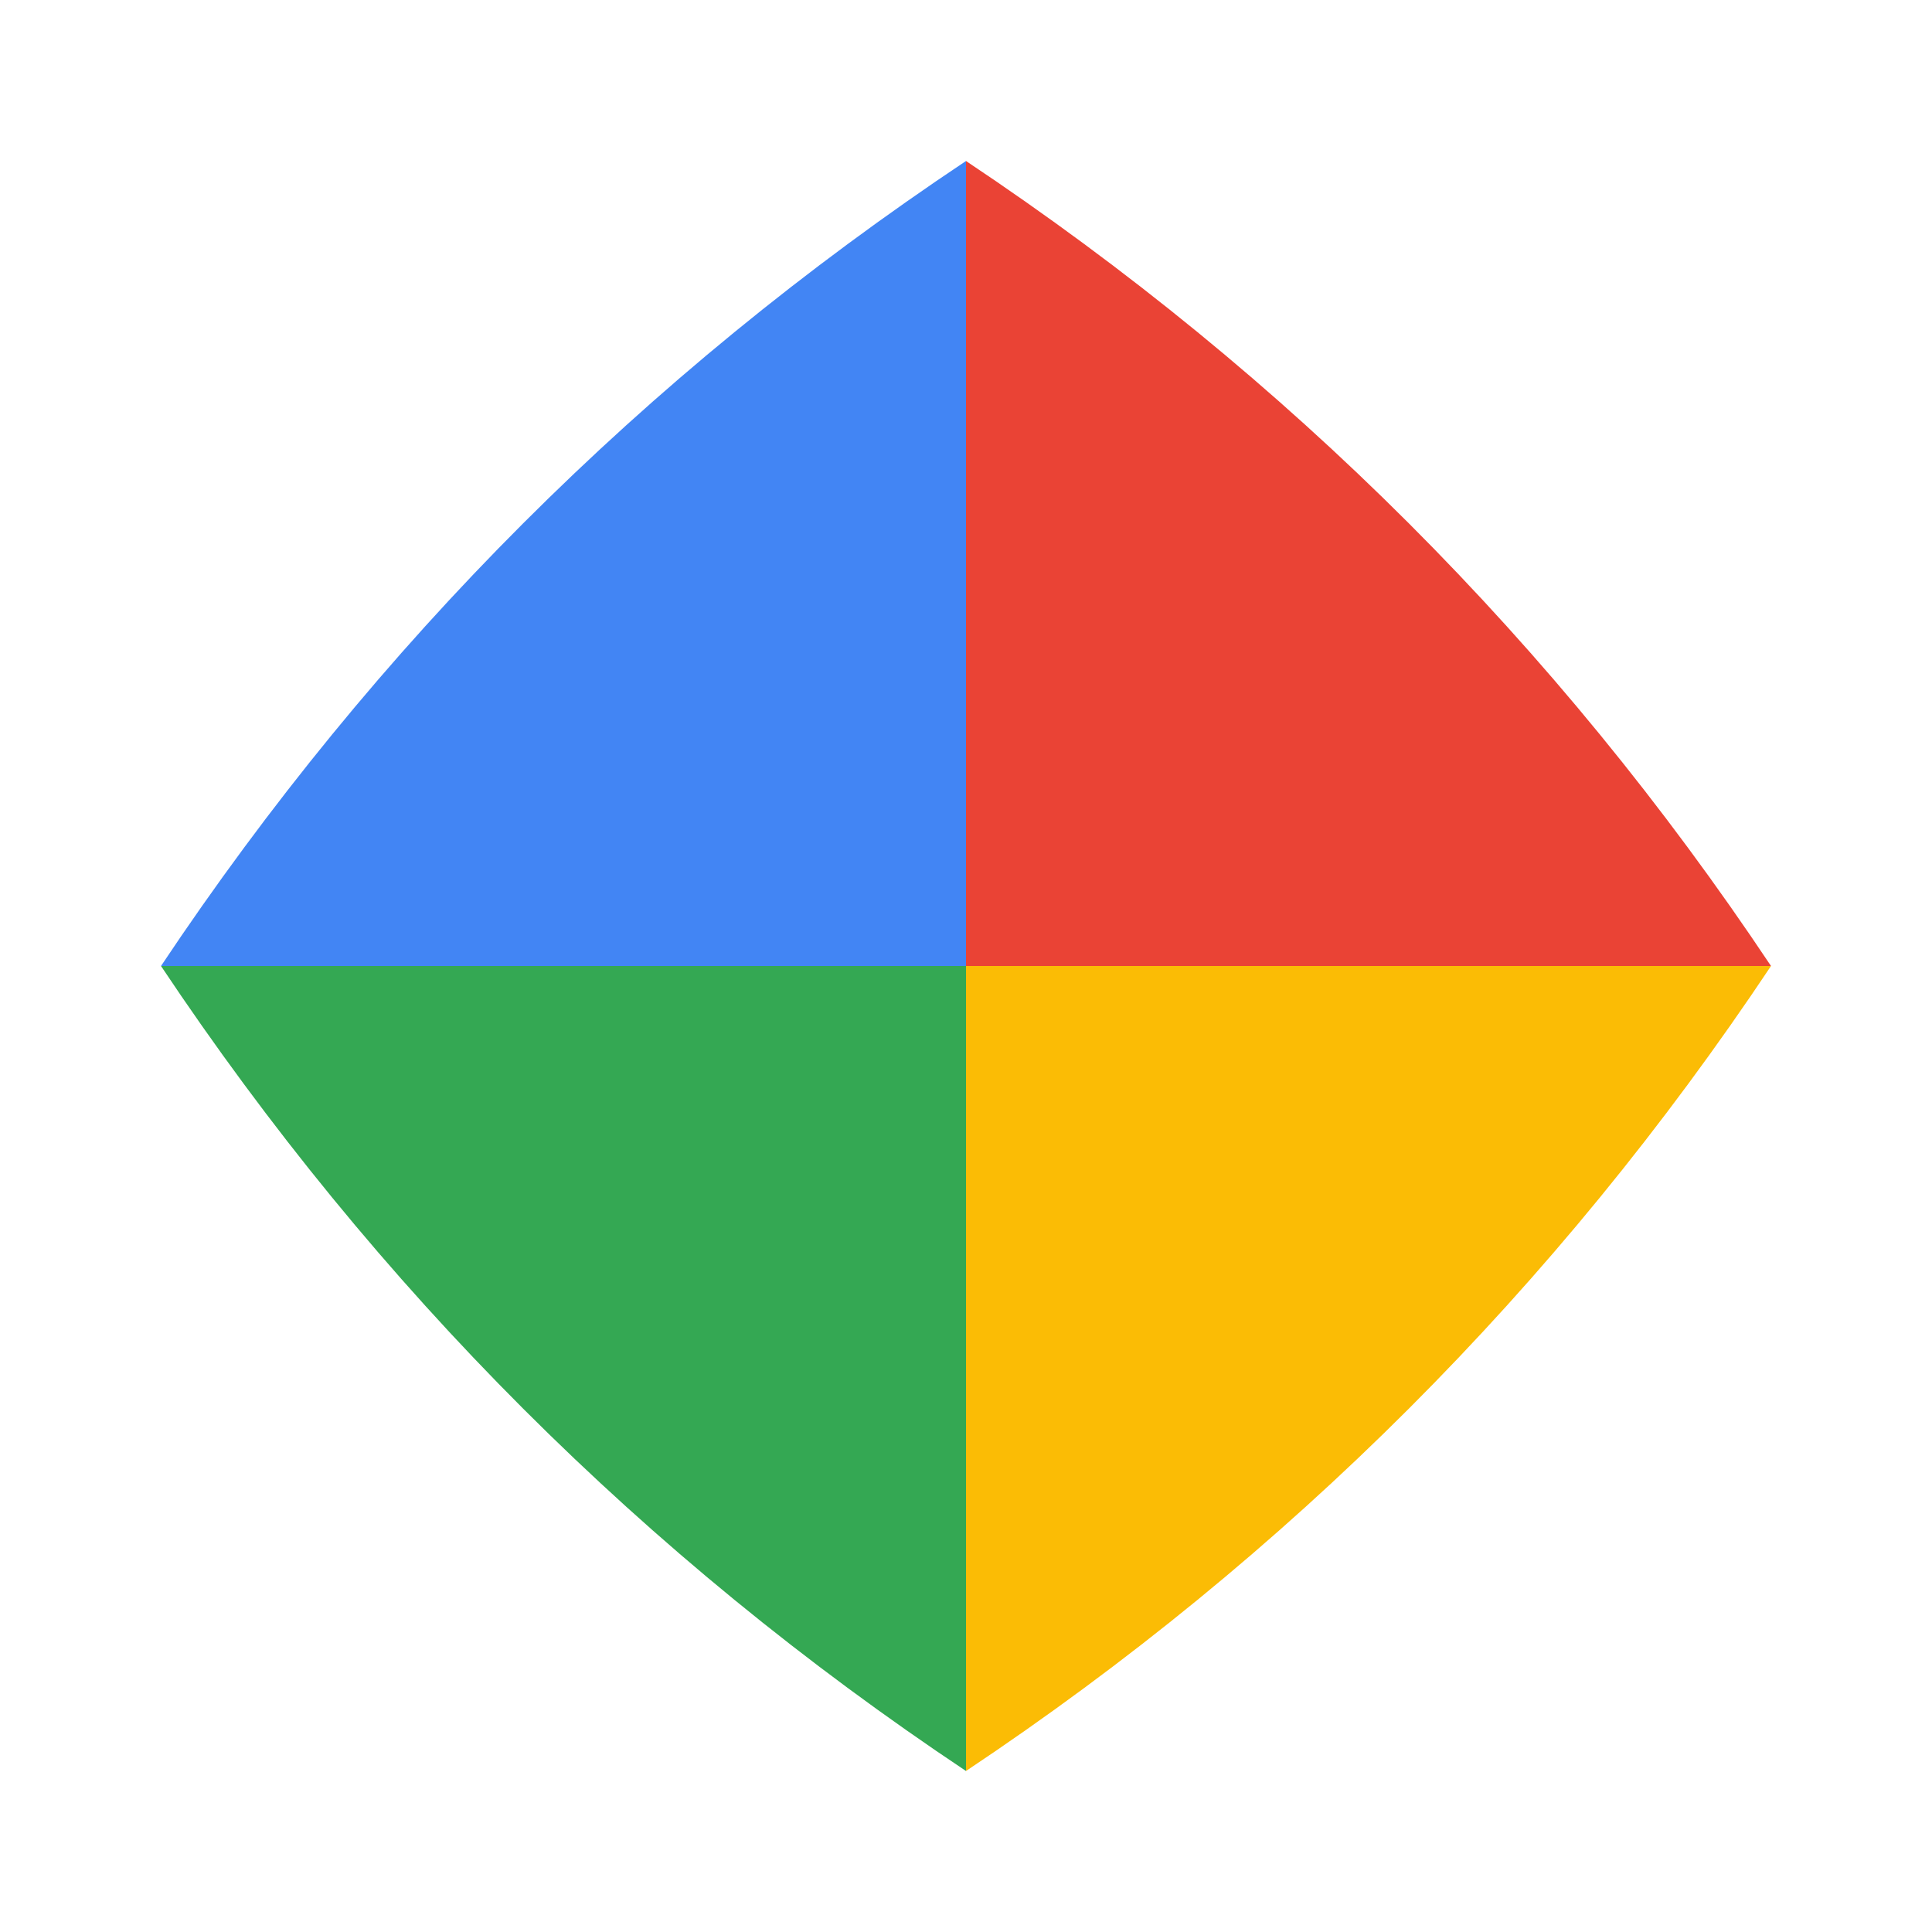
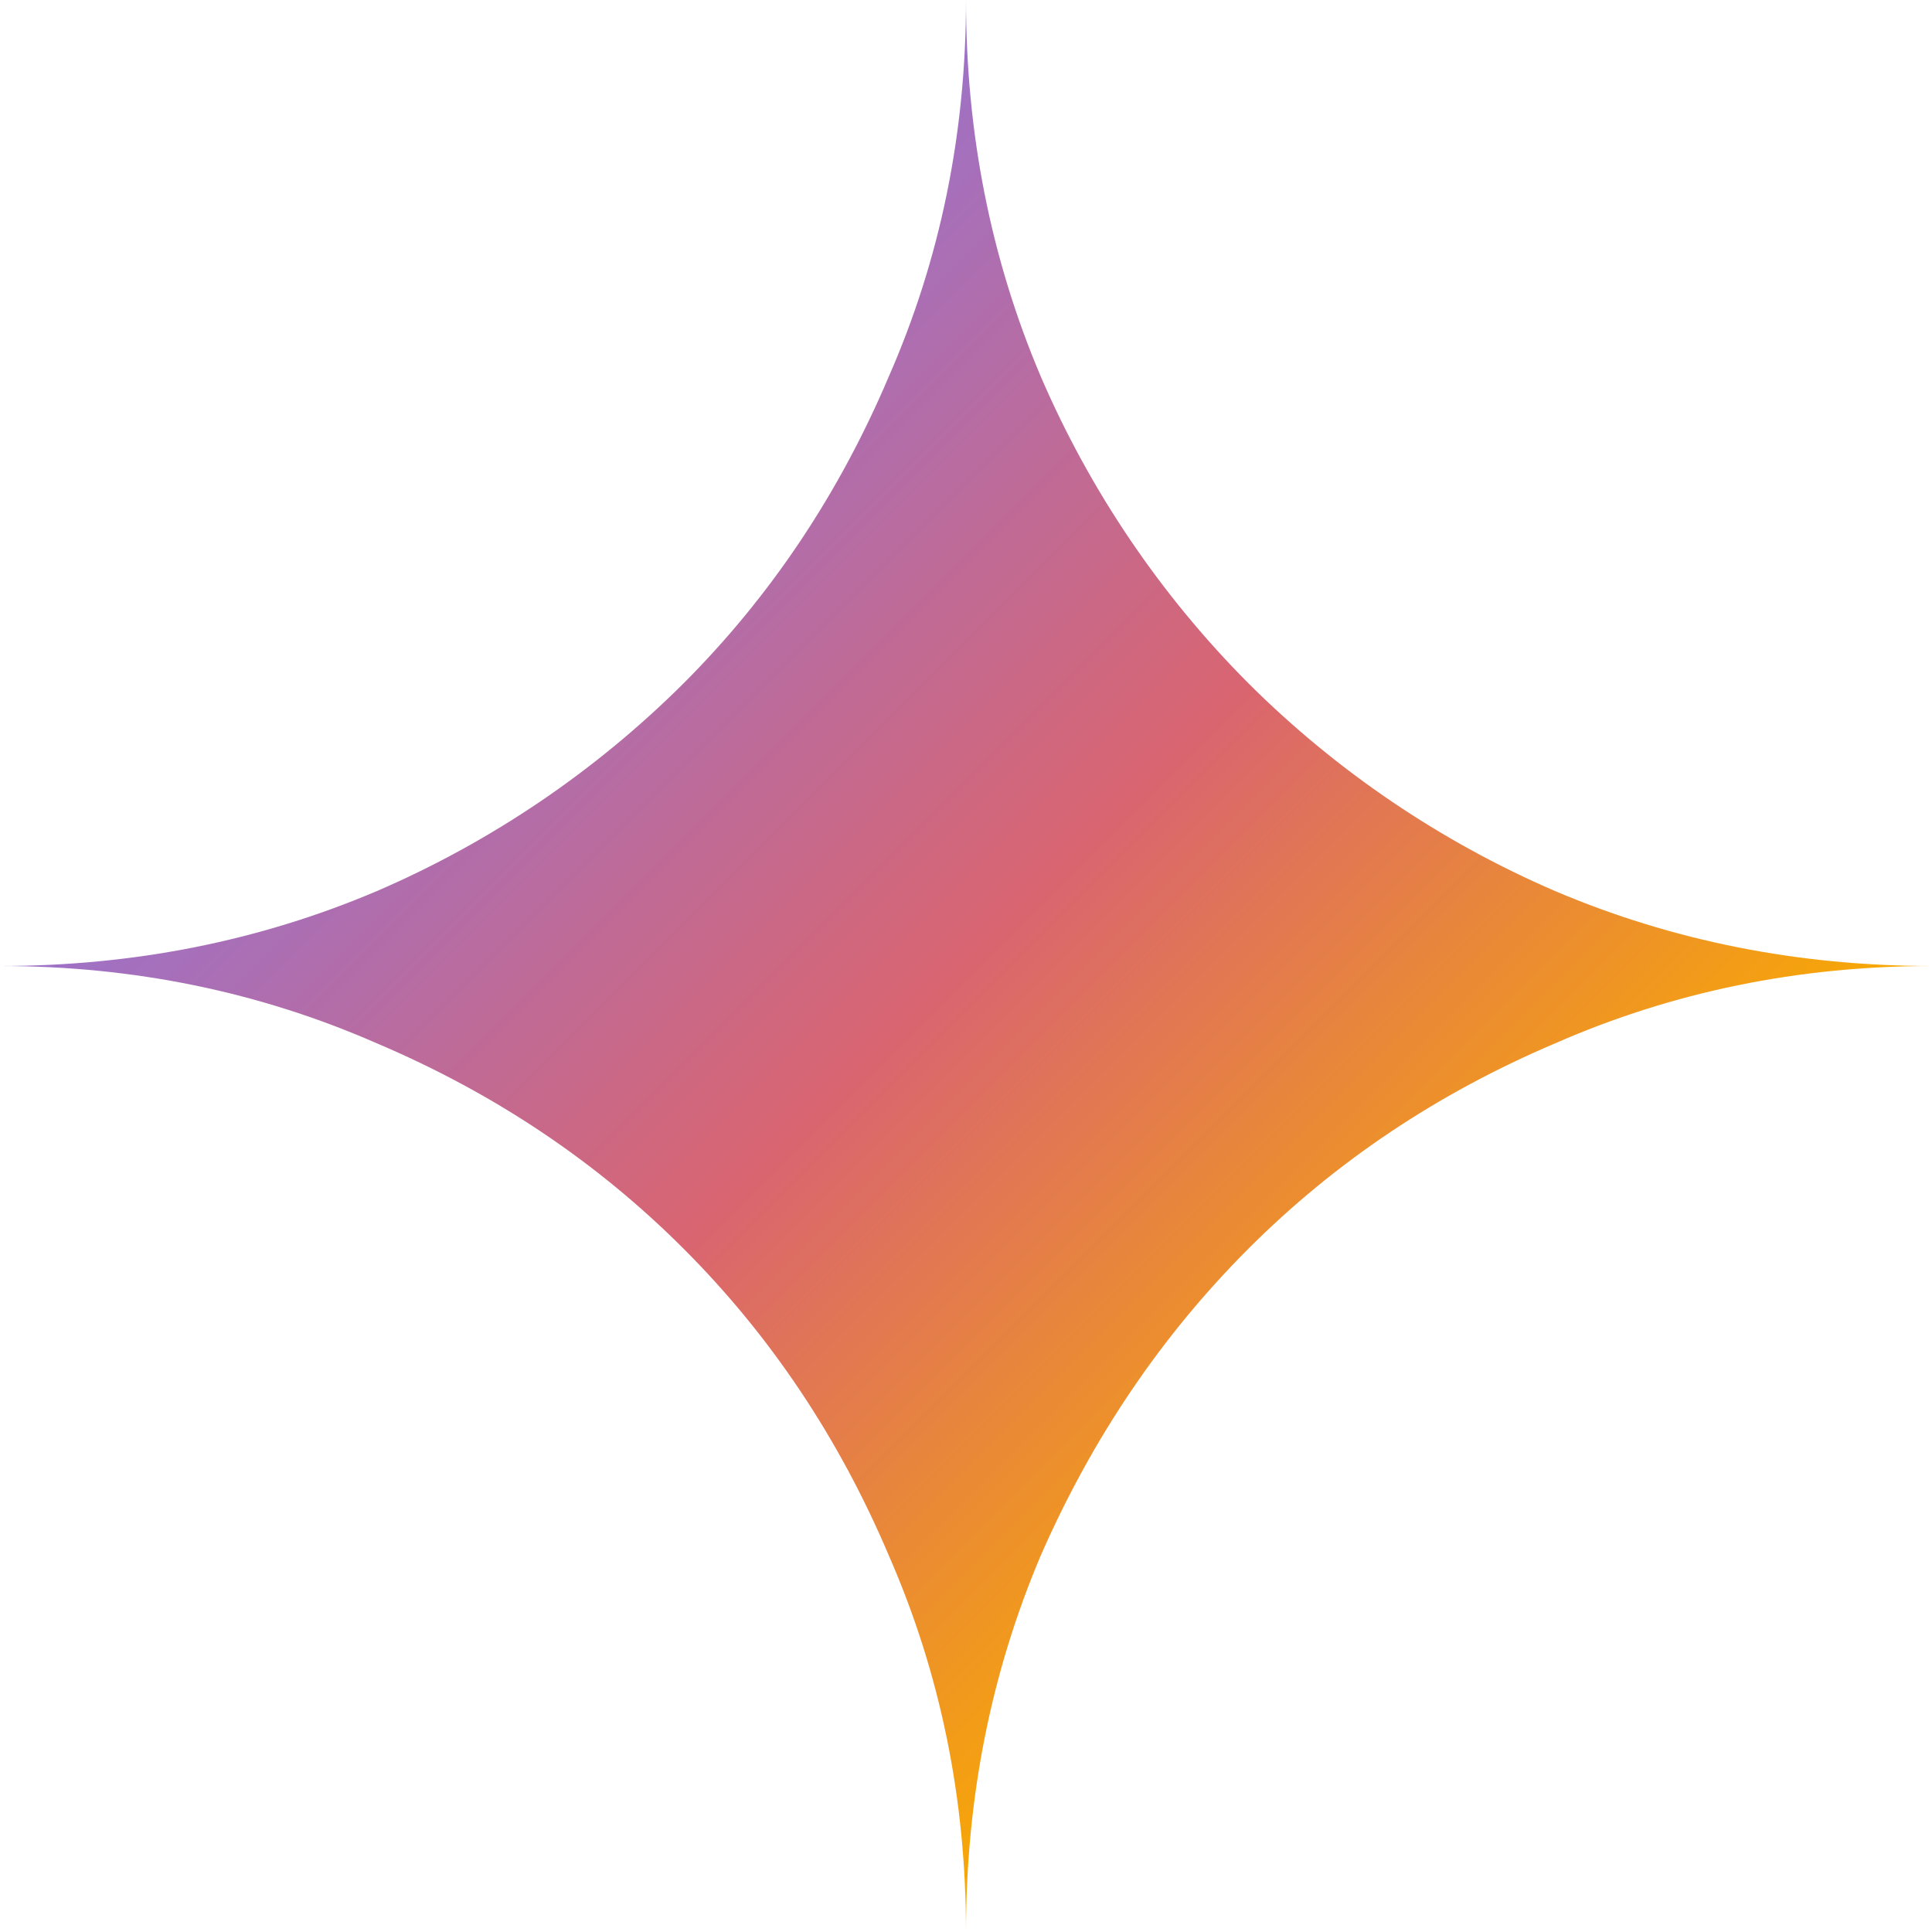
- <svg xmlns="http://www.w3.org/2000/svg" viewBox="0 0 48 48">
-   <path fill="#4285F4" d="M24 24 L24 4 Q12 12, 4 24 Z" />
-   <path fill="#EA4335" d="M24 24 L44 24 Q36 12, 24 4 Z" />
-   <path fill="#FBBC05" d="M24 24 L24 44 Q36 36, 44 24 Z" />
-   <path fill="#34A853" d="M24 24 L4 24 Q12 36, 24 44 Z" />
+ <svg xmlns="http://www.w3.org/2000/svg" viewBox="0 0 24 24">
+   <defs>
+     <linearGradient id="geminiGradient" x1="0%" y1="0%" x2="100%" y2="100%">
+       <stop offset="0%" style="stop-color:#4285F4" />
+       <stop offset="25%" style="stop-color:#9B72CB" />
+       <stop offset="50%" style="stop-color:#D96570" />
+       <stop offset="75%" style="stop-color:#F9AB00" />
+       <stop offset="100%" style="stop-color:#34A853" />
+     </linearGradient>
+   </defs>
+   <path fill="url(#geminiGradient)" d="M11.04 19.32Q12 21.51 12 24q0-2.49.93-4.68.96-2.19 2.58-3.81t3.81-2.55Q21.51 12 24 12q-2.49 0-4.68-.93a12.3 12.3 0 0 1-3.81-2.58 12.3 12.3 0 0 1-2.58-3.81Q12 2.49 12 0q0 2.49-.96 4.68-.93 2.19-2.55 3.81a12.3 12.3 0 0 1-3.81 2.58Q2.49 12 0 12q2.49 0 4.68.96 2.19.93 3.81 2.55t2.55 3.81" />
</svg>
